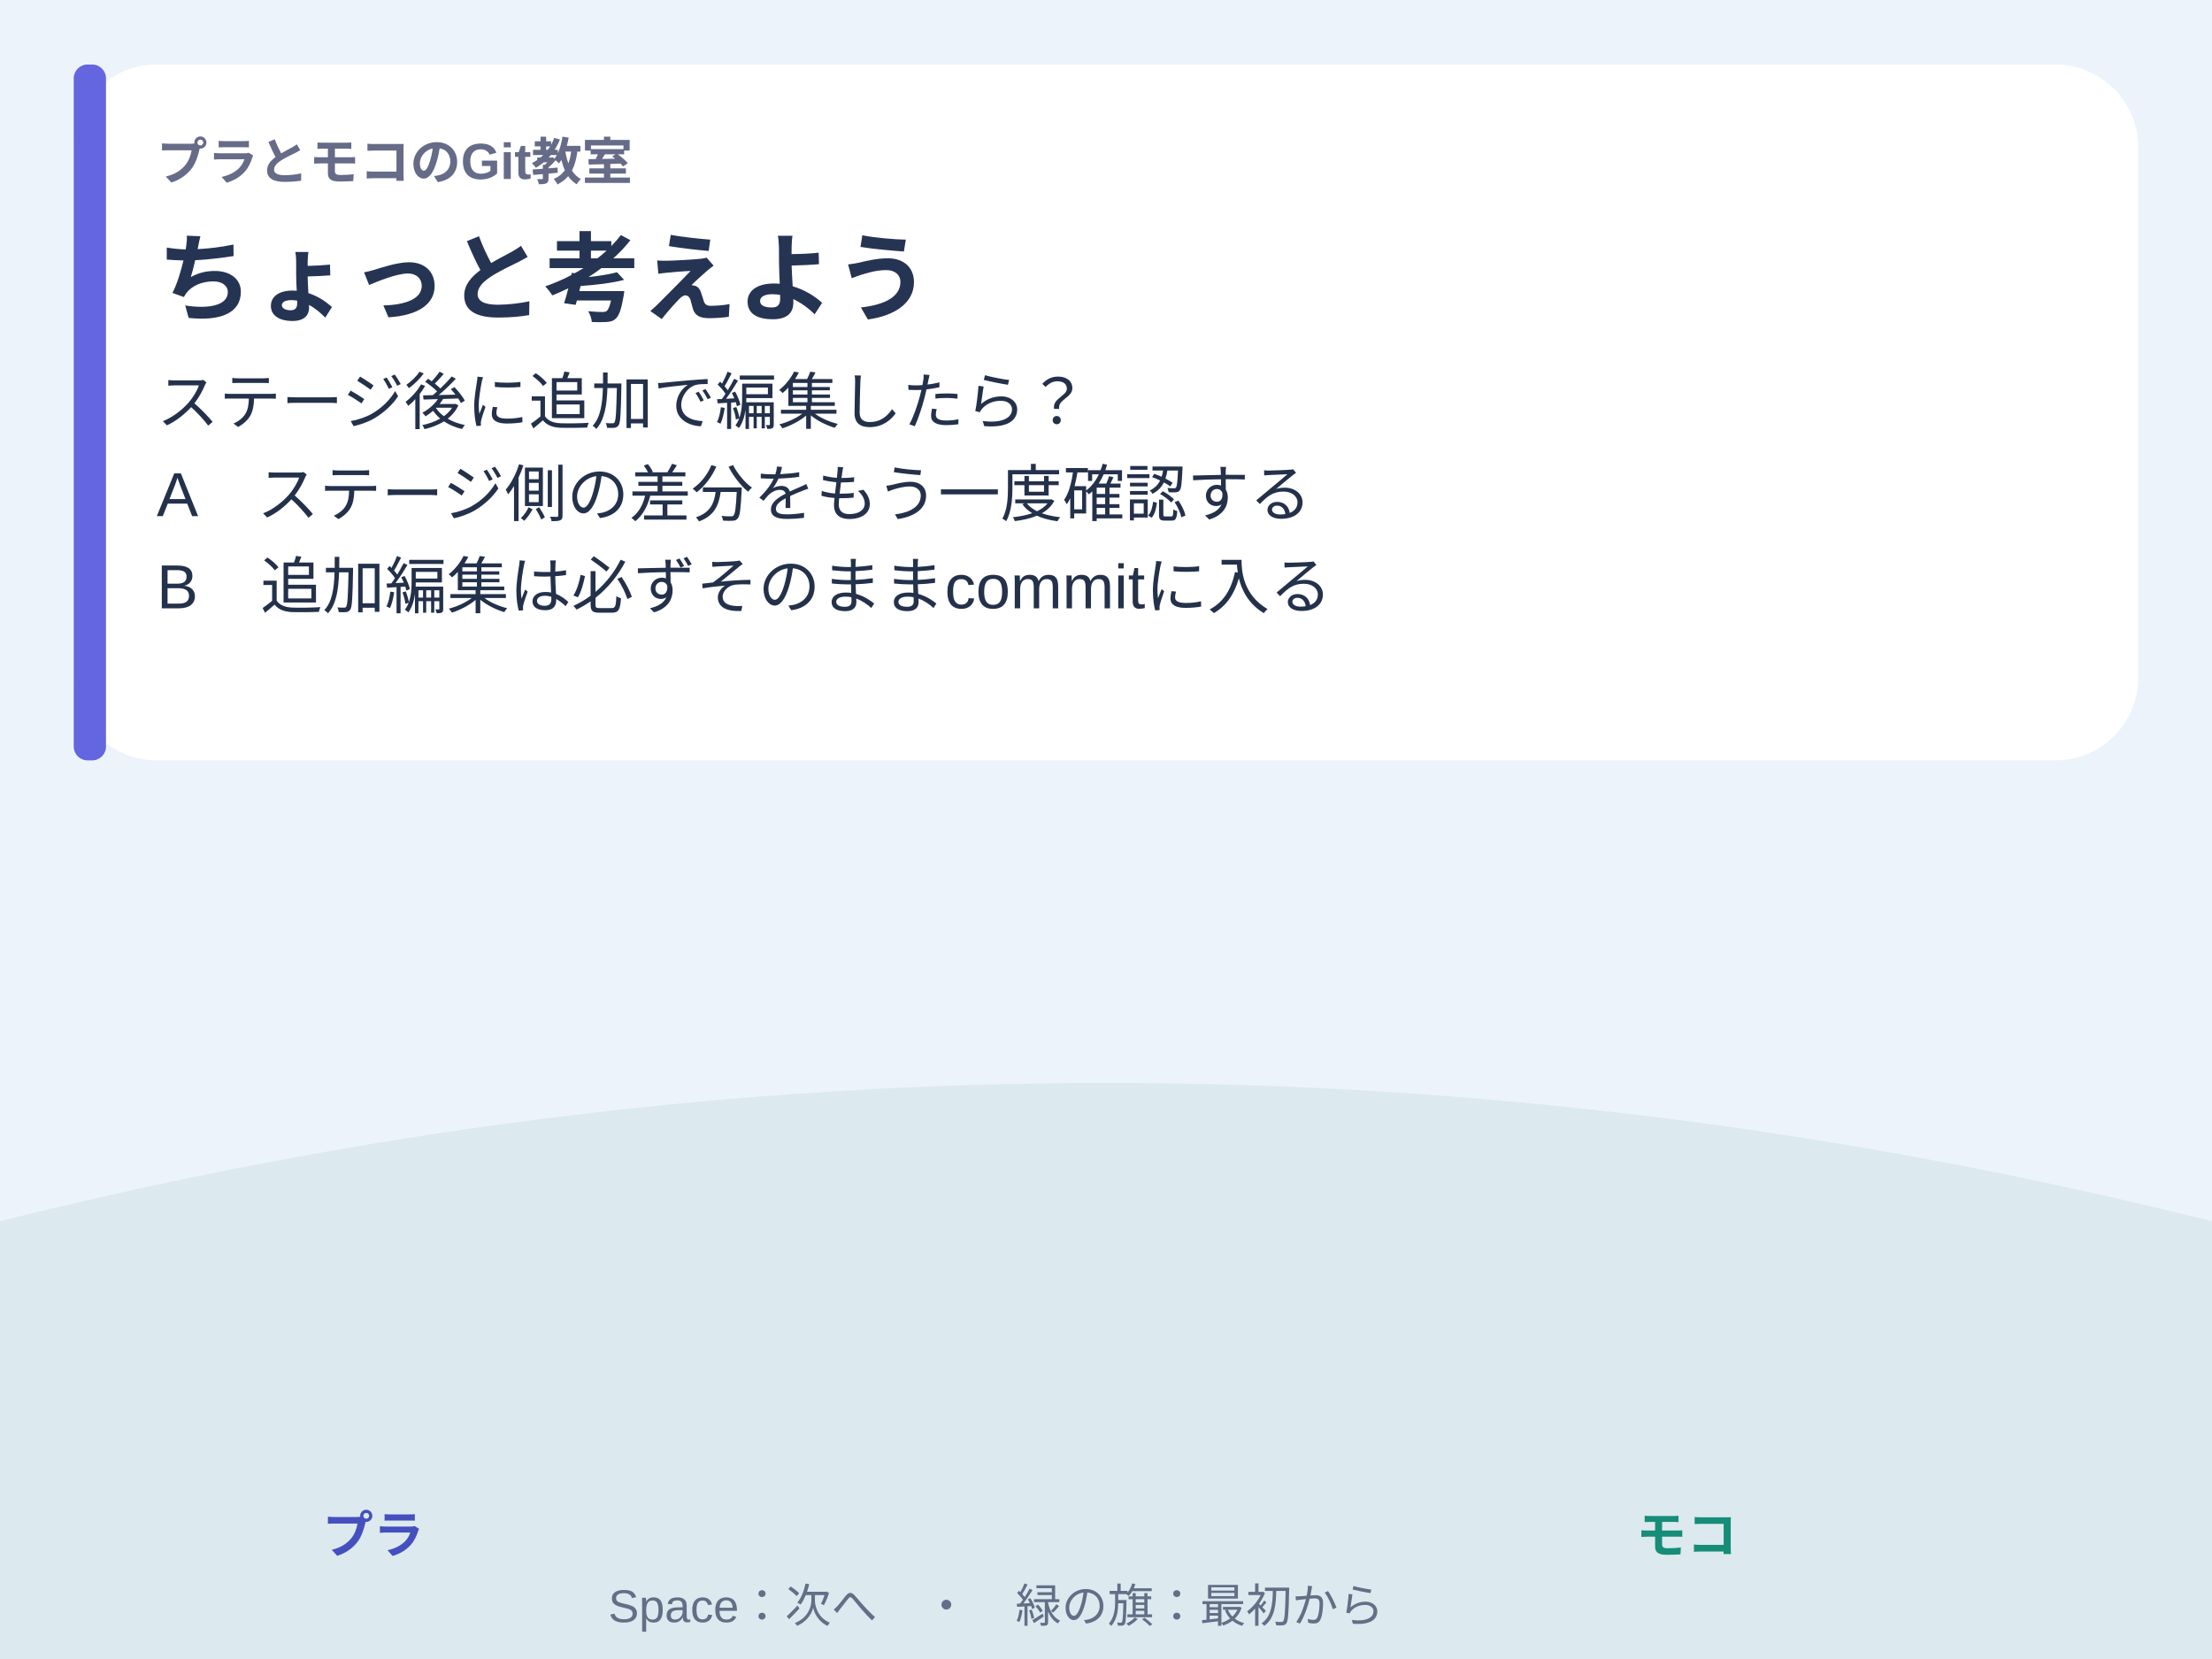
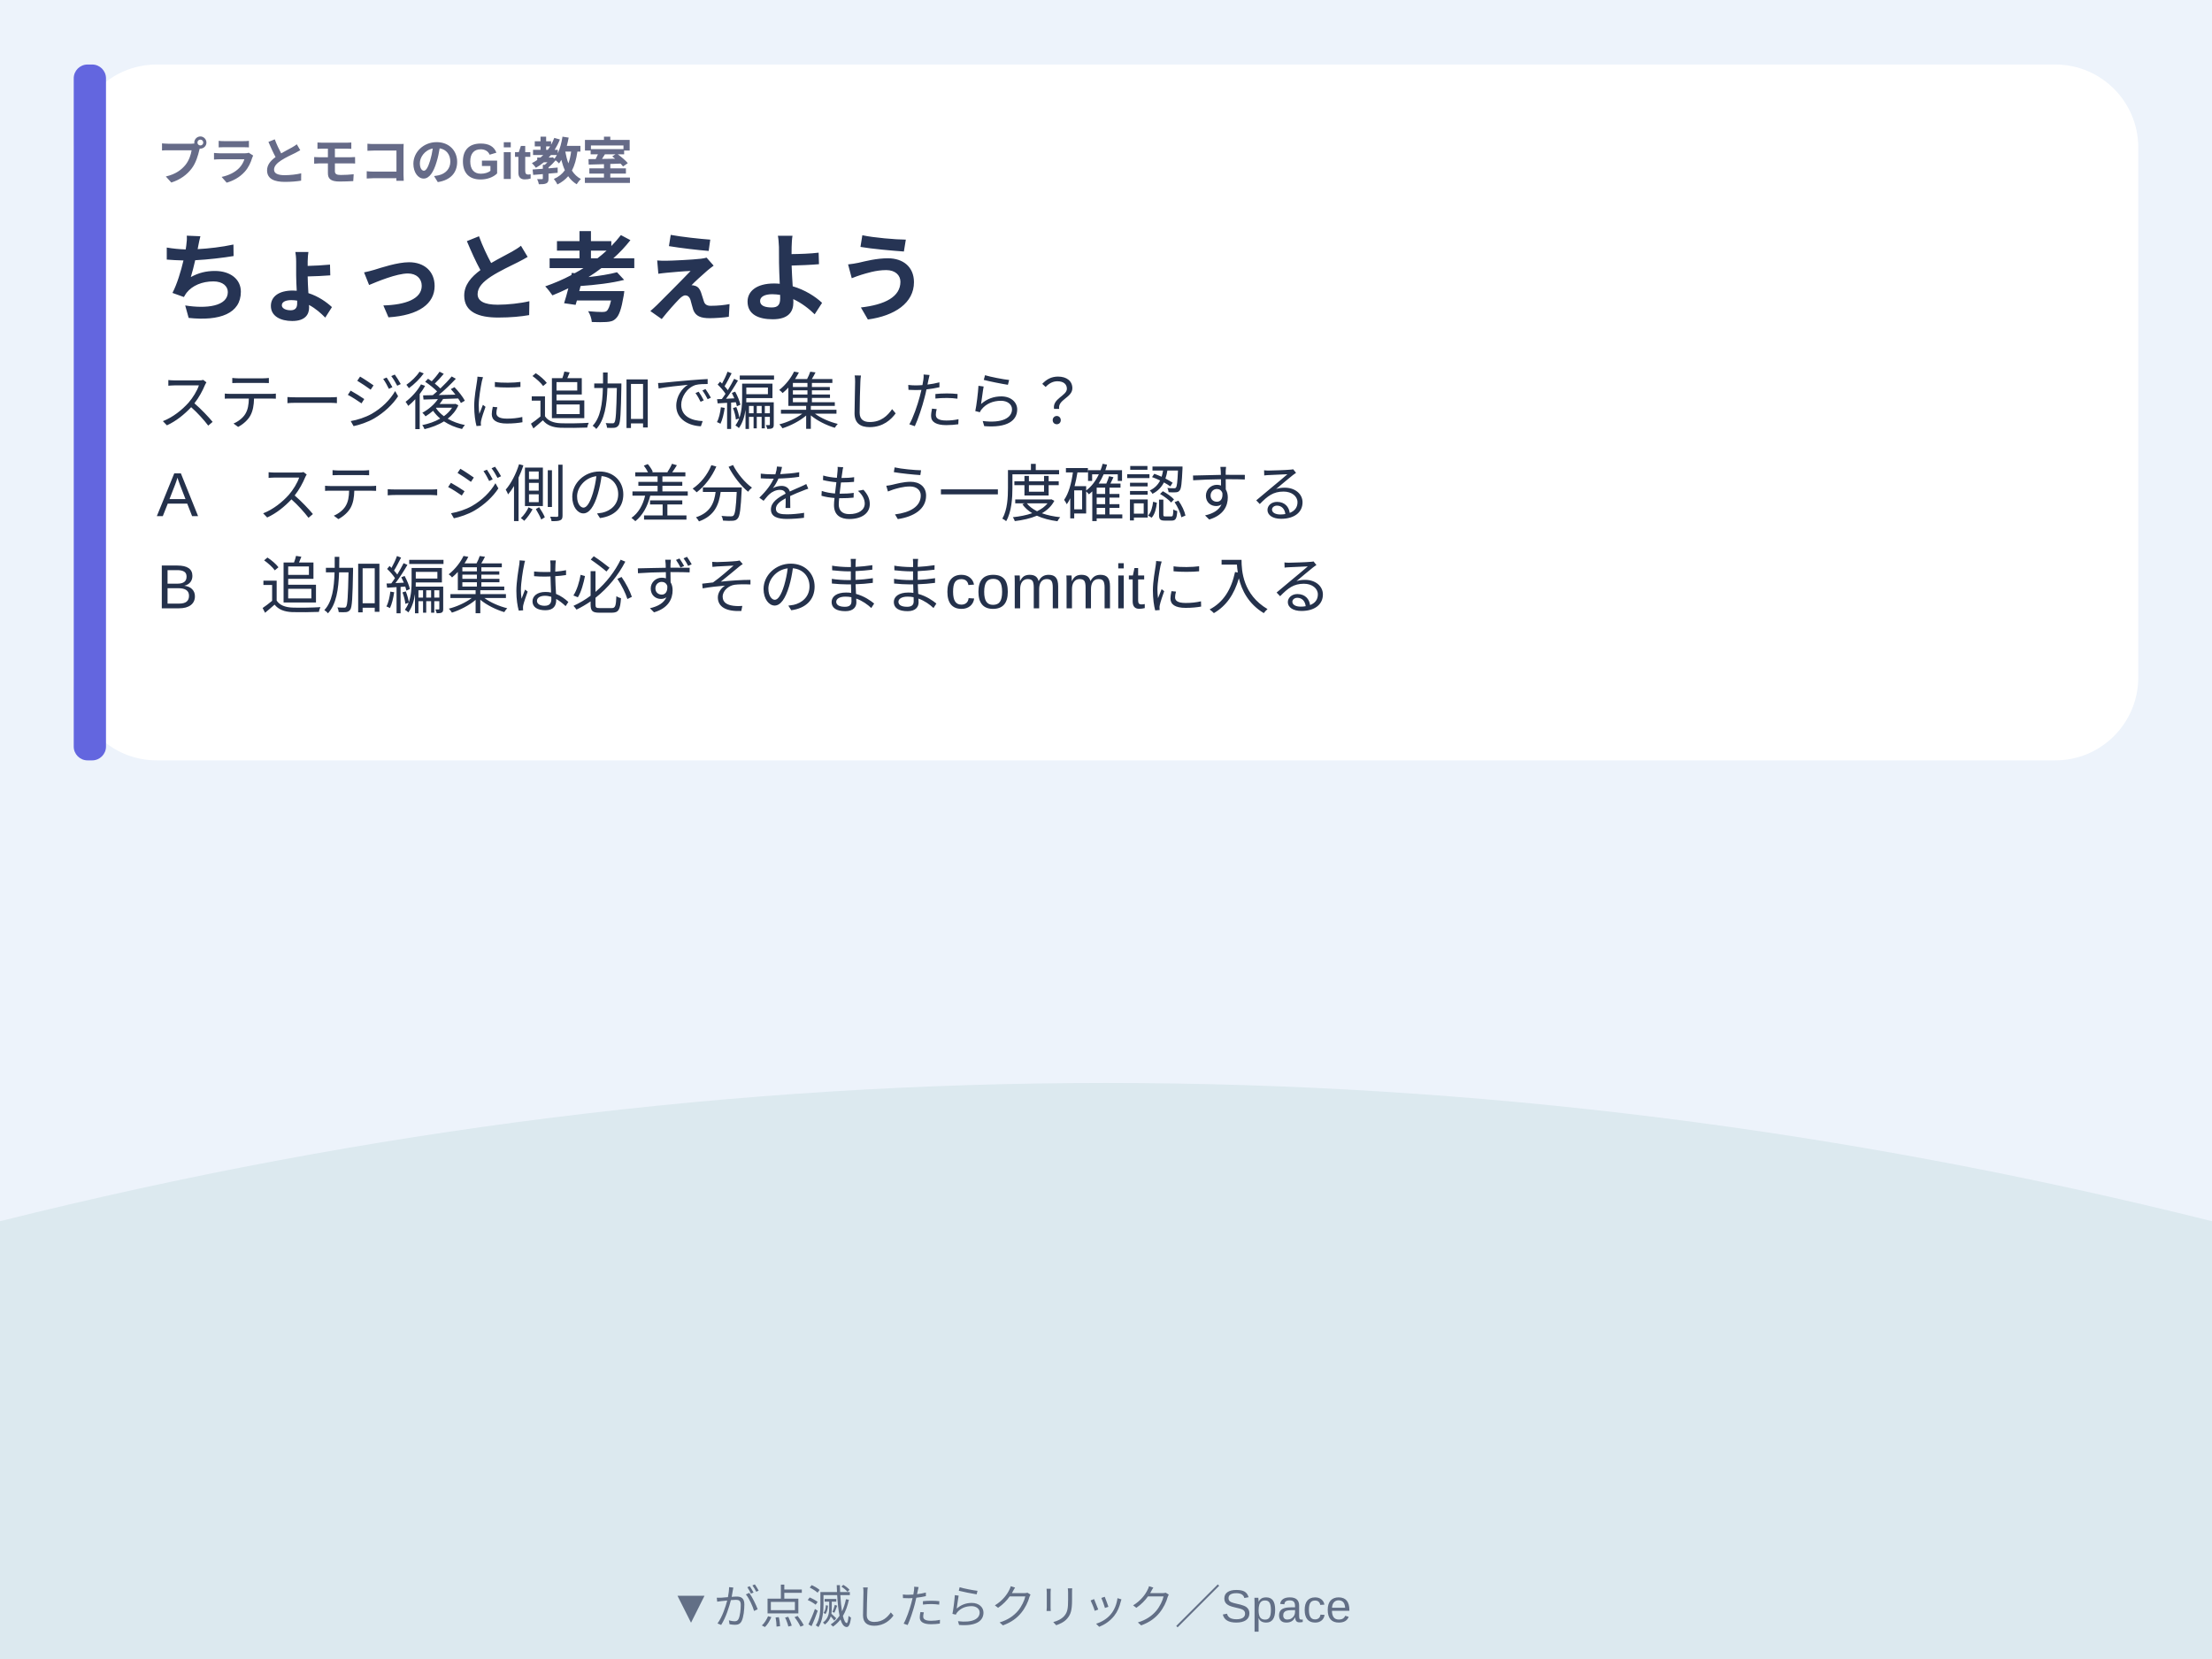
<svg xmlns="http://www.w3.org/2000/svg" width="480" height="360" viewBox="0 0 480 360">
  <g font-family="Noto Sans JP,Hiragino Kaku Gothic ProN,Arial,sans-serif">
    <rect width="480" height="360" fill="#edf3fb" />
    <path d="M0 265 Q240 205 480 265 V360 H0" fill="#dce9ef" />
    <rect x="16" y="14" width="448" height="151" rx="18" fill="white" />
    <rect x="16" y="14" width="7" height="151" rx="3" fill="#6366df" />
    <text x="34" y="39" font-size="11" font-weight="600" fill="#666b88">プラとモコのGit教室</text>
    <text x="34" y="68" font-size="21" font-weight="700" fill="#263454">ちょっと考えよう</text>
    <text x="34" y="92" font-size="13.5" font-weight="500" fill="#24314b">ステージ後に追加で編集したら？</text>
    <text x="34" y="112" font-size="13.5" font-weight="500" fill="#24314b">A　ステージ側の差分をもう一度確認する</text>
    <text x="34" y="132" font-size="13.5" font-weight="500" fill="#24314b">B　追加編集は必ずそのままcommitに入る</text>
-     <text x="70" y="337" font-size="11" font-weight="700" fill="#454fbe">プラ</text>
-     <text x="355" y="337" font-size="11" font-weight="700" fill="#178c77">モコ</text>
-     <text x="132" y="352" font-size="10" font-weight="500" fill="#626f86">Space：次へ　・　緑の旗：最初から</text>
+     <text x="145" y="352" font-size="10" font-weight="500" fill="#626f86">▼が点滅したらクリック／Space</text>
  </g>
</svg>
